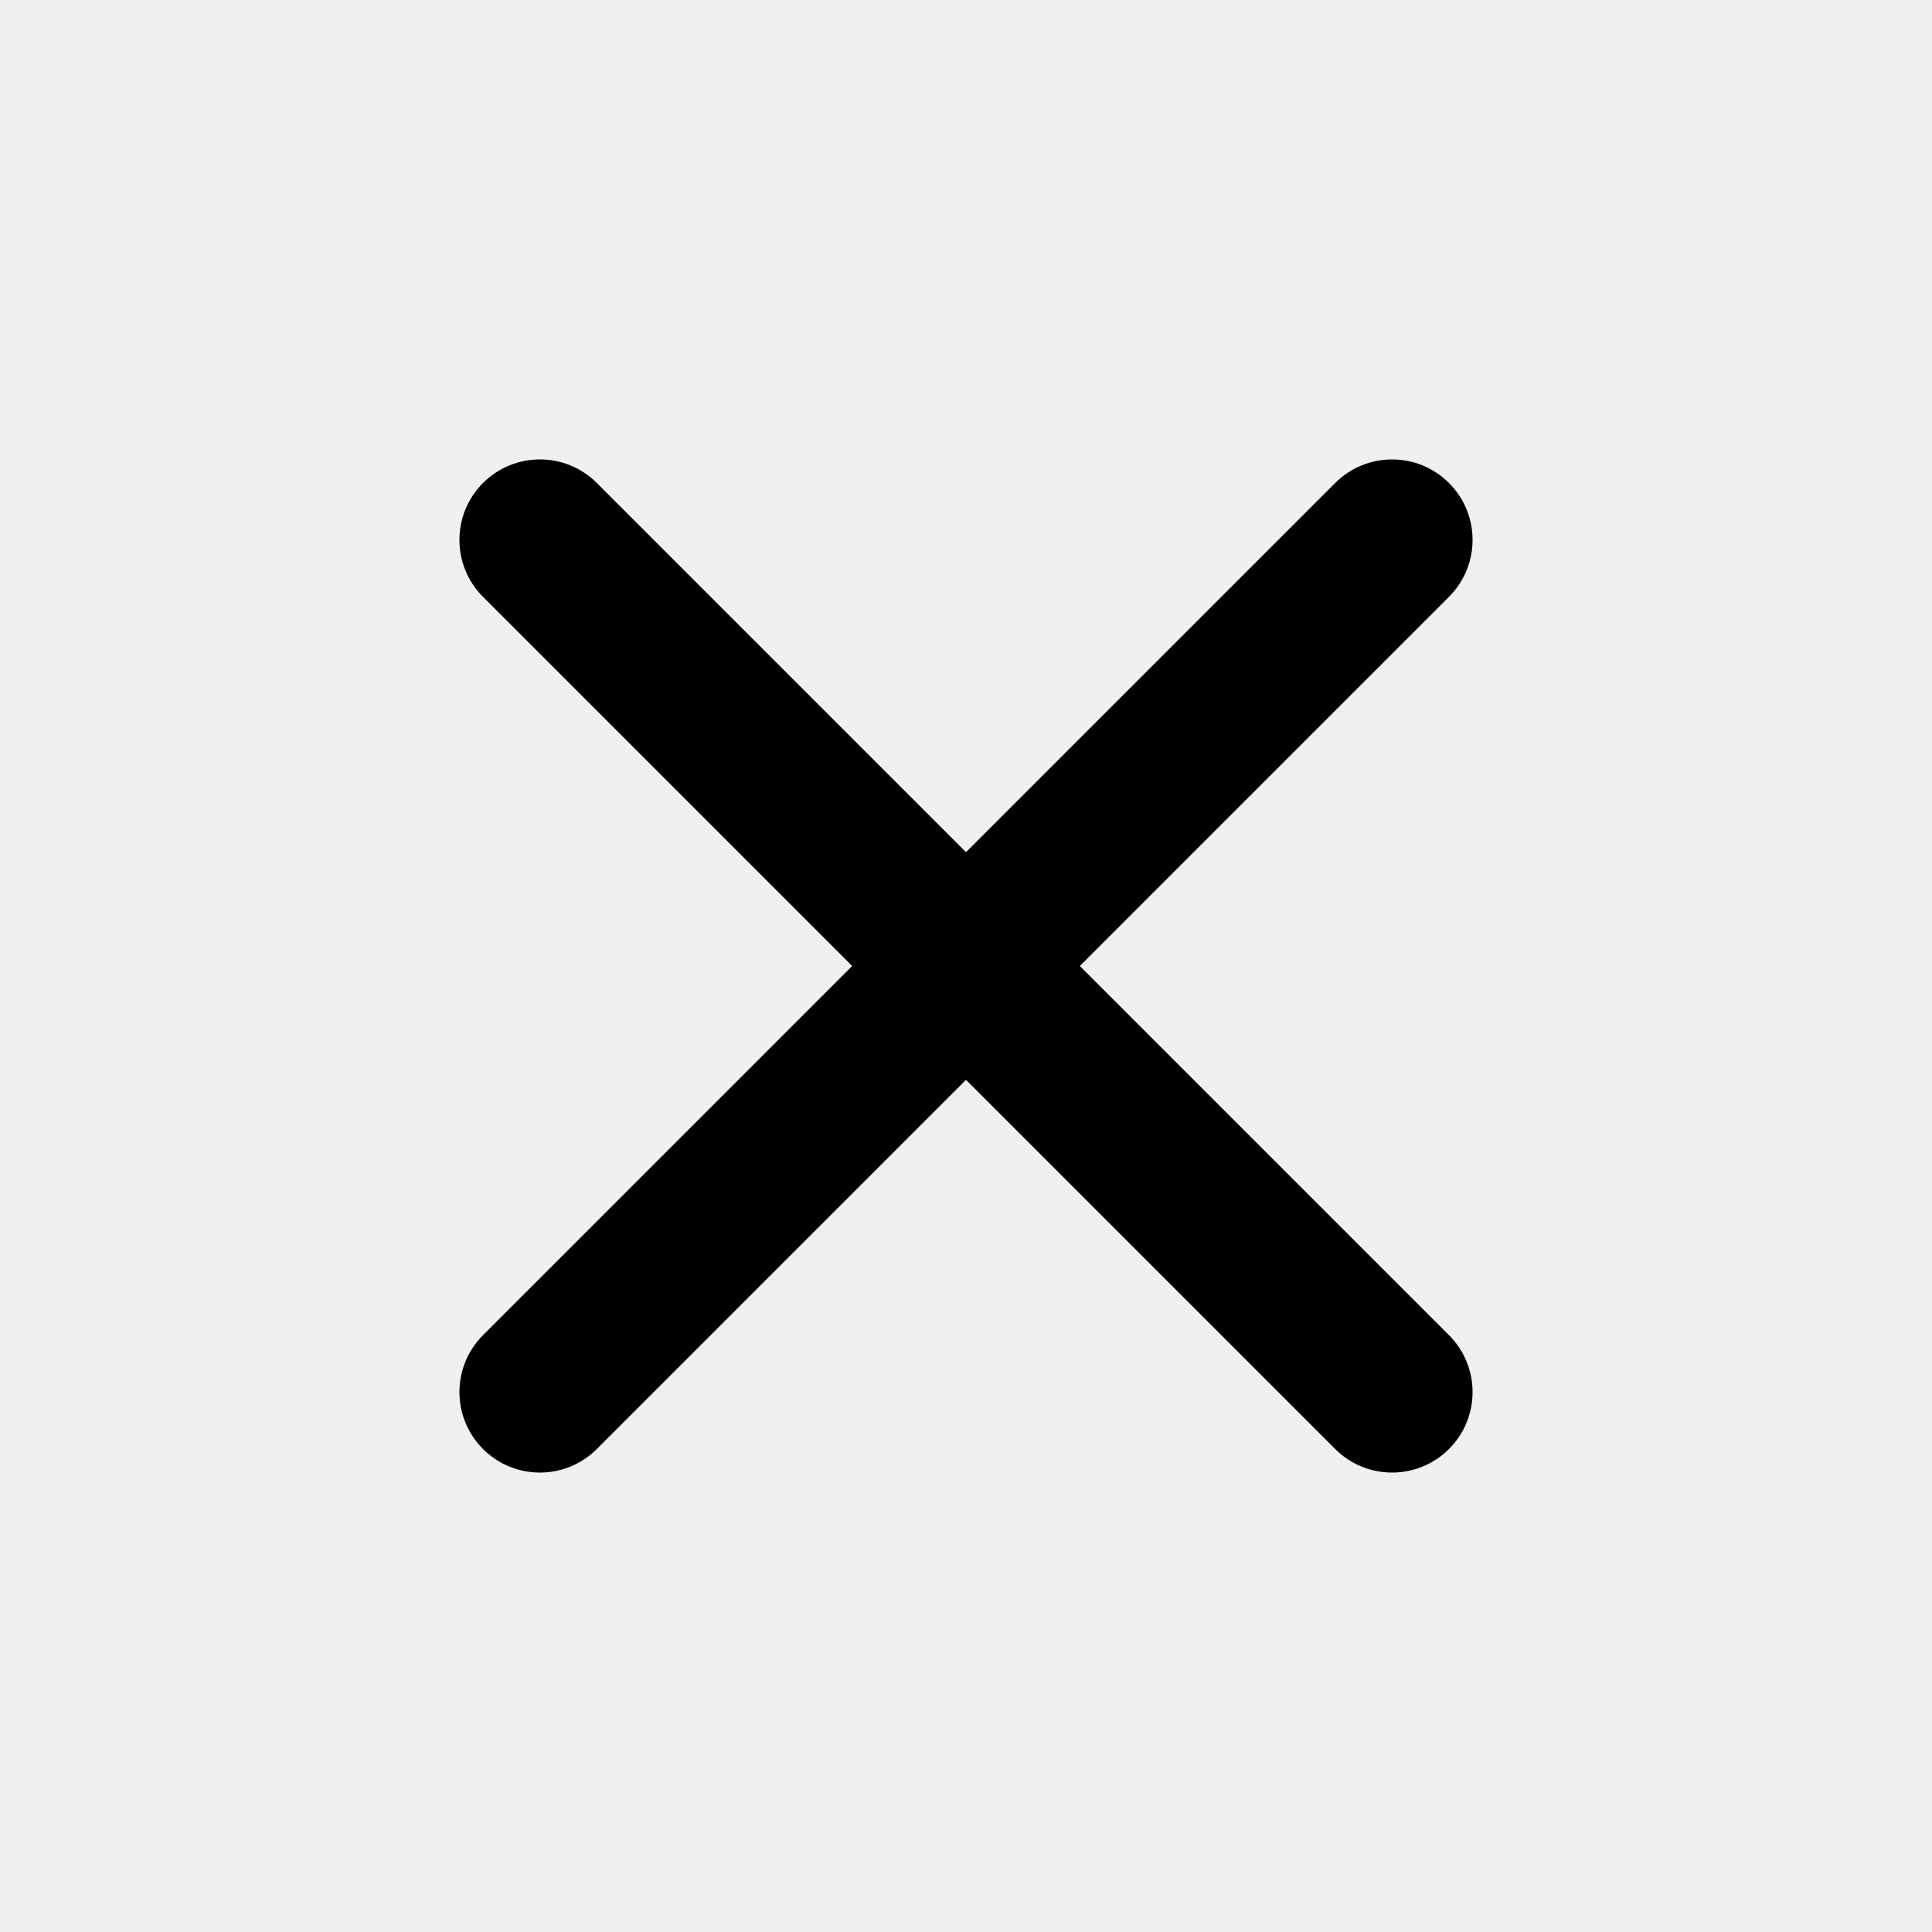
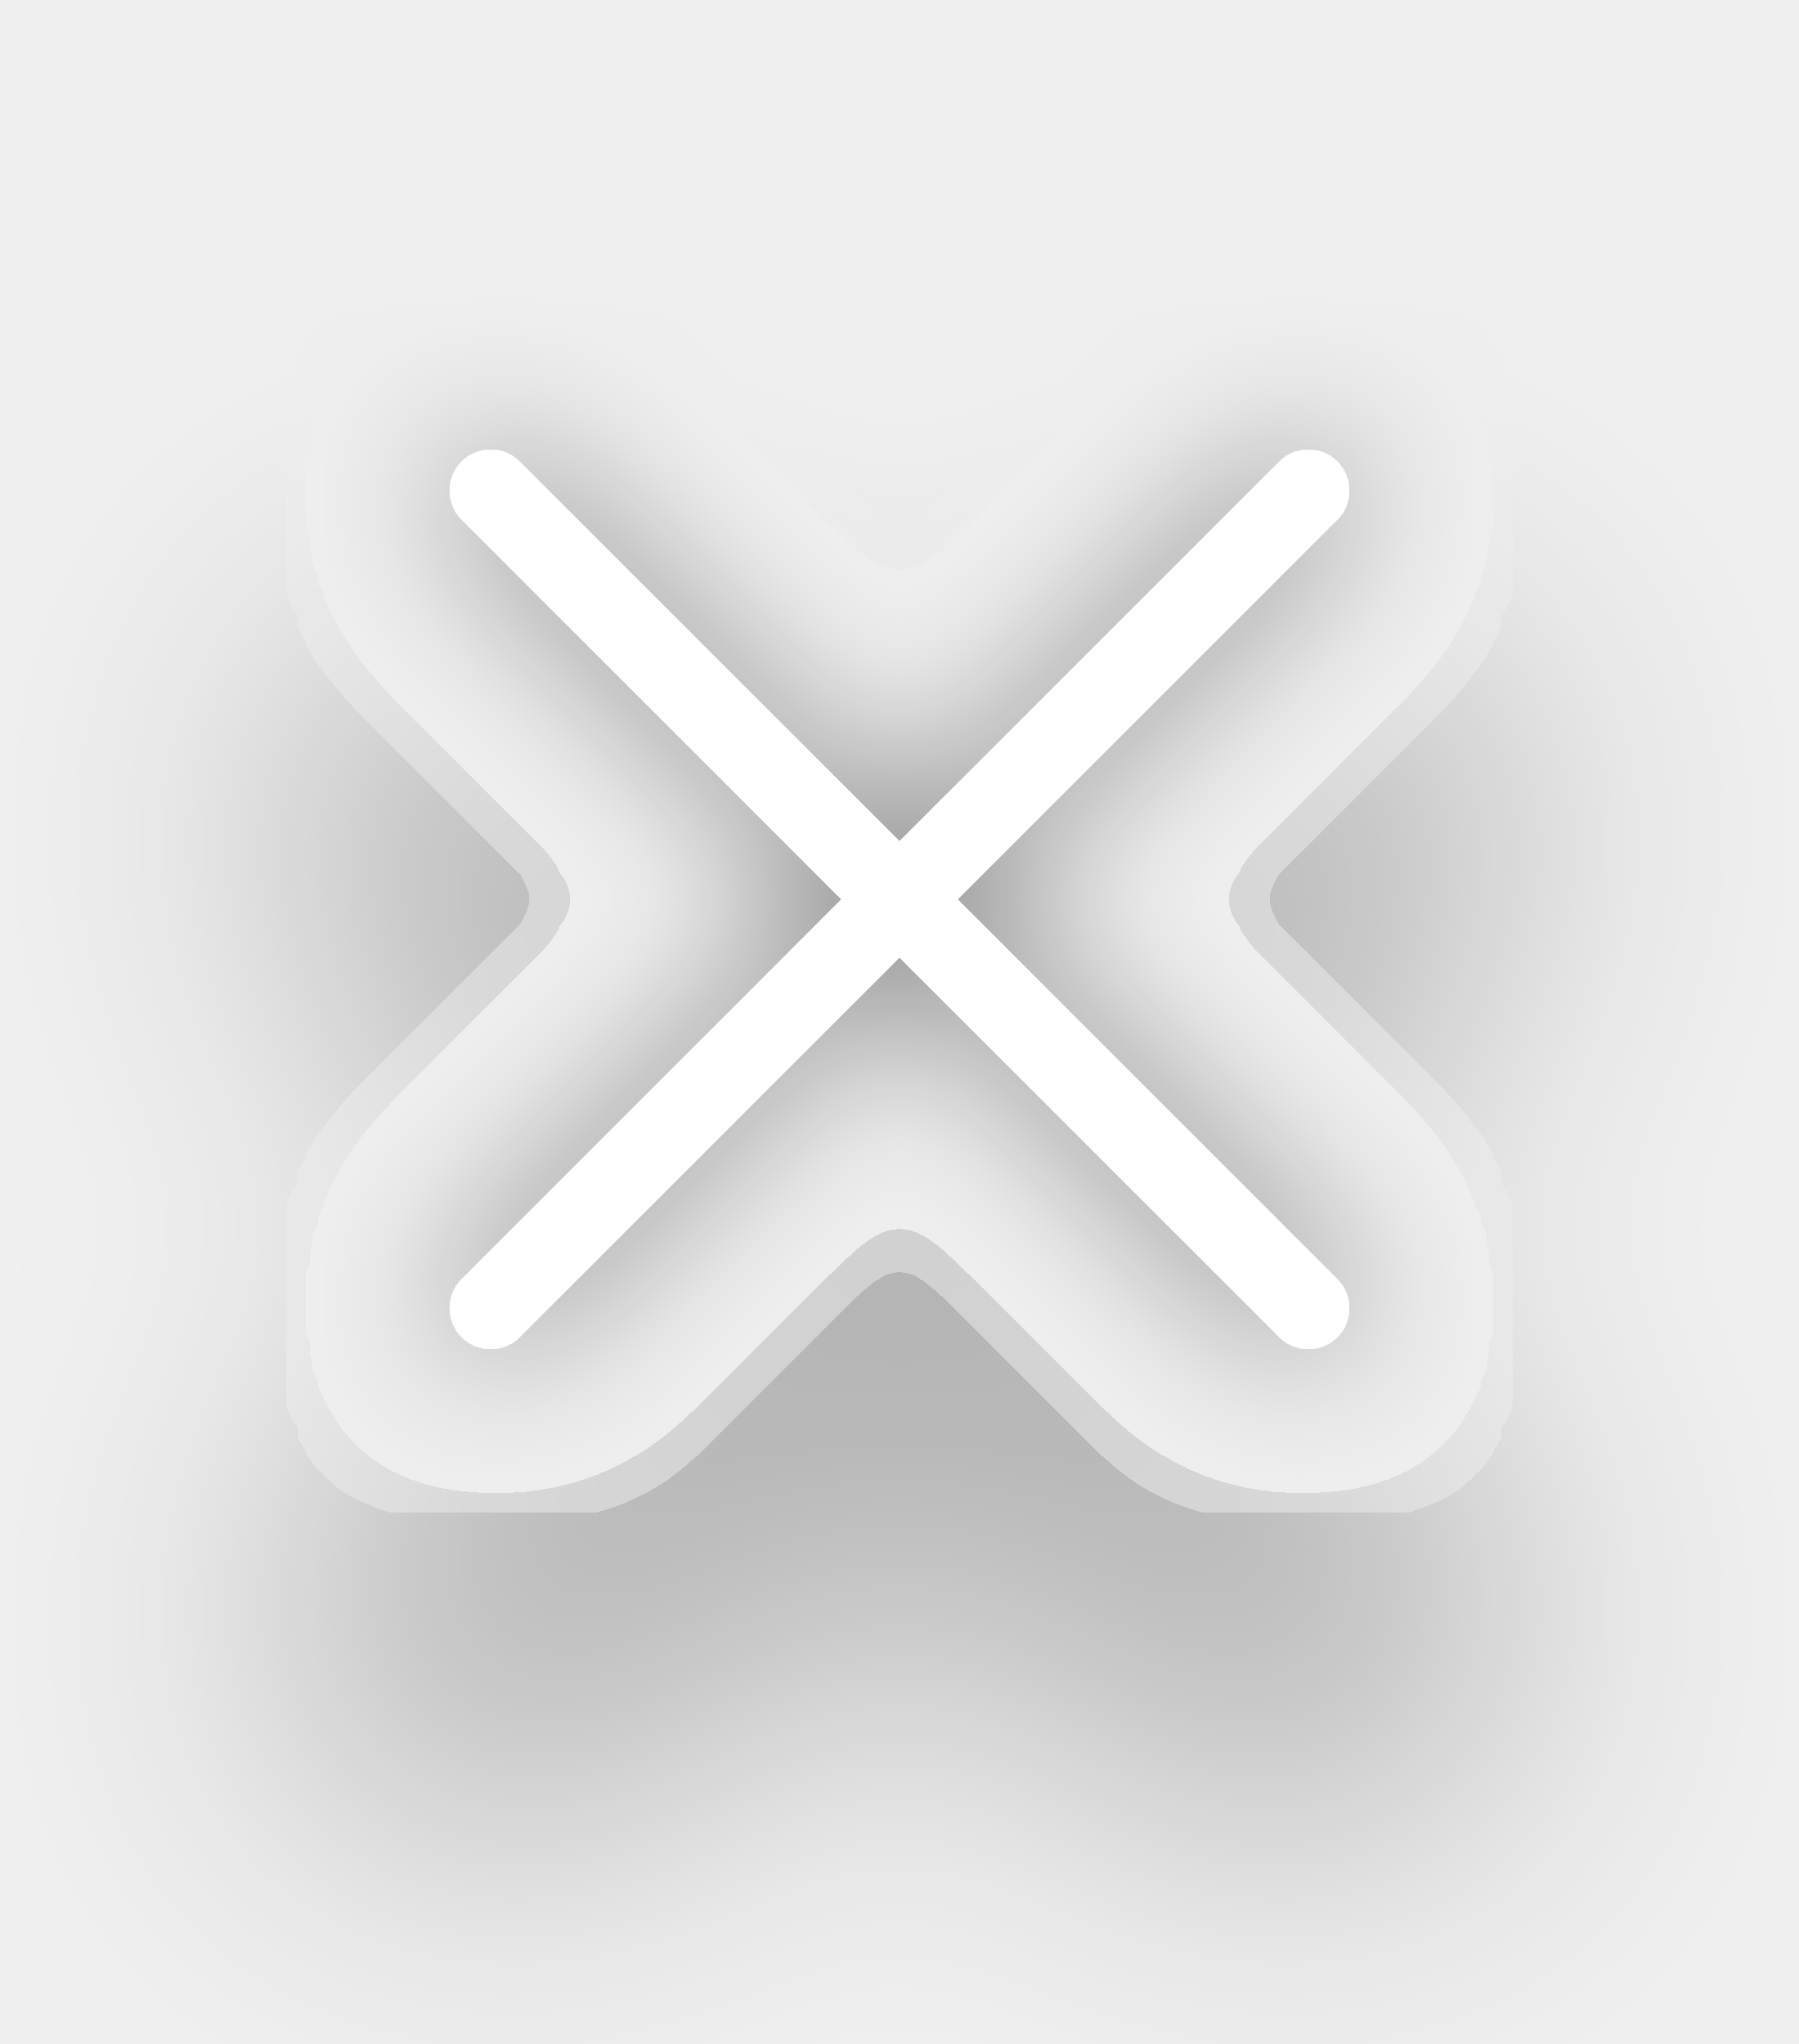
- <svg xmlns="http://www.w3.org/2000/svg" id="Outline" viewBox="0 0 24 24" width="512" height="512">
-   <path d="M18,6h0a1,1,0,0,0-1.414,0L12,10.586,7.414,6A1,1,0,0,0,6,6H6A1,1,0,0,0,6,7.414L10.586,12,6,16.586A1,1,0,0,0,6,18H6a1,1,0,0,0,1.414,0L12,13.414,16.586,18A1,1,0,0,0,18,18h0a1,1,0,0,0,0-1.414L13.414,12,18,7.414A1,1,0,0,0,18,6Z" />
+ <svg xmlns="http://www.w3.org/2000/svg" width="22" height="25" viewBox="0 0 22 25" fill="none">
+   <g filter="url(#filter0_d_11786_4304)">
+     <g filter="url(#filter1_d_11786_4304)">
+       <path fill-rule="evenodd" clip-rule="evenodd" d="M16.354 6.354C16.549 6.158 16.549 5.842 16.354 5.646C16.158 5.451 15.842 5.451 15.646 5.646L11 10.293L6.354 5.646C6.158 5.451 5.842 5.451 5.646 5.646C5.451 5.842 5.451 6.158 5.646 6.354L10.293 11L5.646 15.646C5.451 15.842 5.451 16.158 5.646 16.354C5.842 16.549 6.158 16.549 6.354 16.354L11 11.707L15.646 16.354C15.842 16.549 16.158 16.549 16.354 16.354C16.549 16.158 16.549 15.842 16.354 15.646L11.707 11L16.354 6.354Z" fill="white" />
+     </g>
+   </g>
+   <defs>
+     <filter id="filter0_d_11786_4304" x="-4" y="0" width="30" height="30" filterUnits="userSpaceOnUse" color-interpolation-filters="sRGB">
+       <feFlood flood-opacity="0" result="BackgroundImageFix" />
+       <feColorMatrix in="SourceAlpha" type="matrix" values="0 0 0 0 0 0 0 0 0 0 0 0 0 0 0 0 0 0 127 0" result="hardAlpha" />
+       <feOffset dy="4" />
+       <feGaussianBlur stdDeviation="2" />
+       <feComposite in2="hardAlpha" operator="out" />
+       <feColorMatrix type="matrix" values="0 0 0 0 0 0 0 0 0 0 0 0 0 0 0 0 0 0 0.25 0" />
+       <feBlend mode="normal" in2="BackgroundImageFix" result="effect1_dropShadow_11786_4304" />
+       <feBlend mode="normal" in="SourceGraphic" in2="effect1_dropShadow_11786_4304" result="shape" />
+     </filter>
+     <filter id="filter1_d_11786_4304" x="3.5" y="3.5" width="15" height="15" filterUnits="userSpaceOnUse" color-interpolation-filters="sRGB">
+       <feFlood flood-opacity="0" result="BackgroundImageFix" />
+       <feColorMatrix in="SourceAlpha" type="matrix" values="0 0 0 0 0 0 0 0 0 0 0 0 0 0 0 0 0 0 127 0" result="hardAlpha" />
+       <feOffset />
+       <feGaussianBlur stdDeviation="1" />
+       <feComposite in2="hardAlpha" operator="out" />
+       <feColorMatrix type="matrix" values="0 0 0 0 0 0 0 0 0 0 0 0 0 0 0 0 0 0 0.5 0" />
+       <feBlend mode="normal" in2="BackgroundImageFix" result="effect1_dropShadow_11786_4304" />
+       <feBlend mode="normal" in="SourceGraphic" in2="effect1_dropShadow_11786_4304" result="shape" />
+     </filter>
+   </defs>
</svg>
